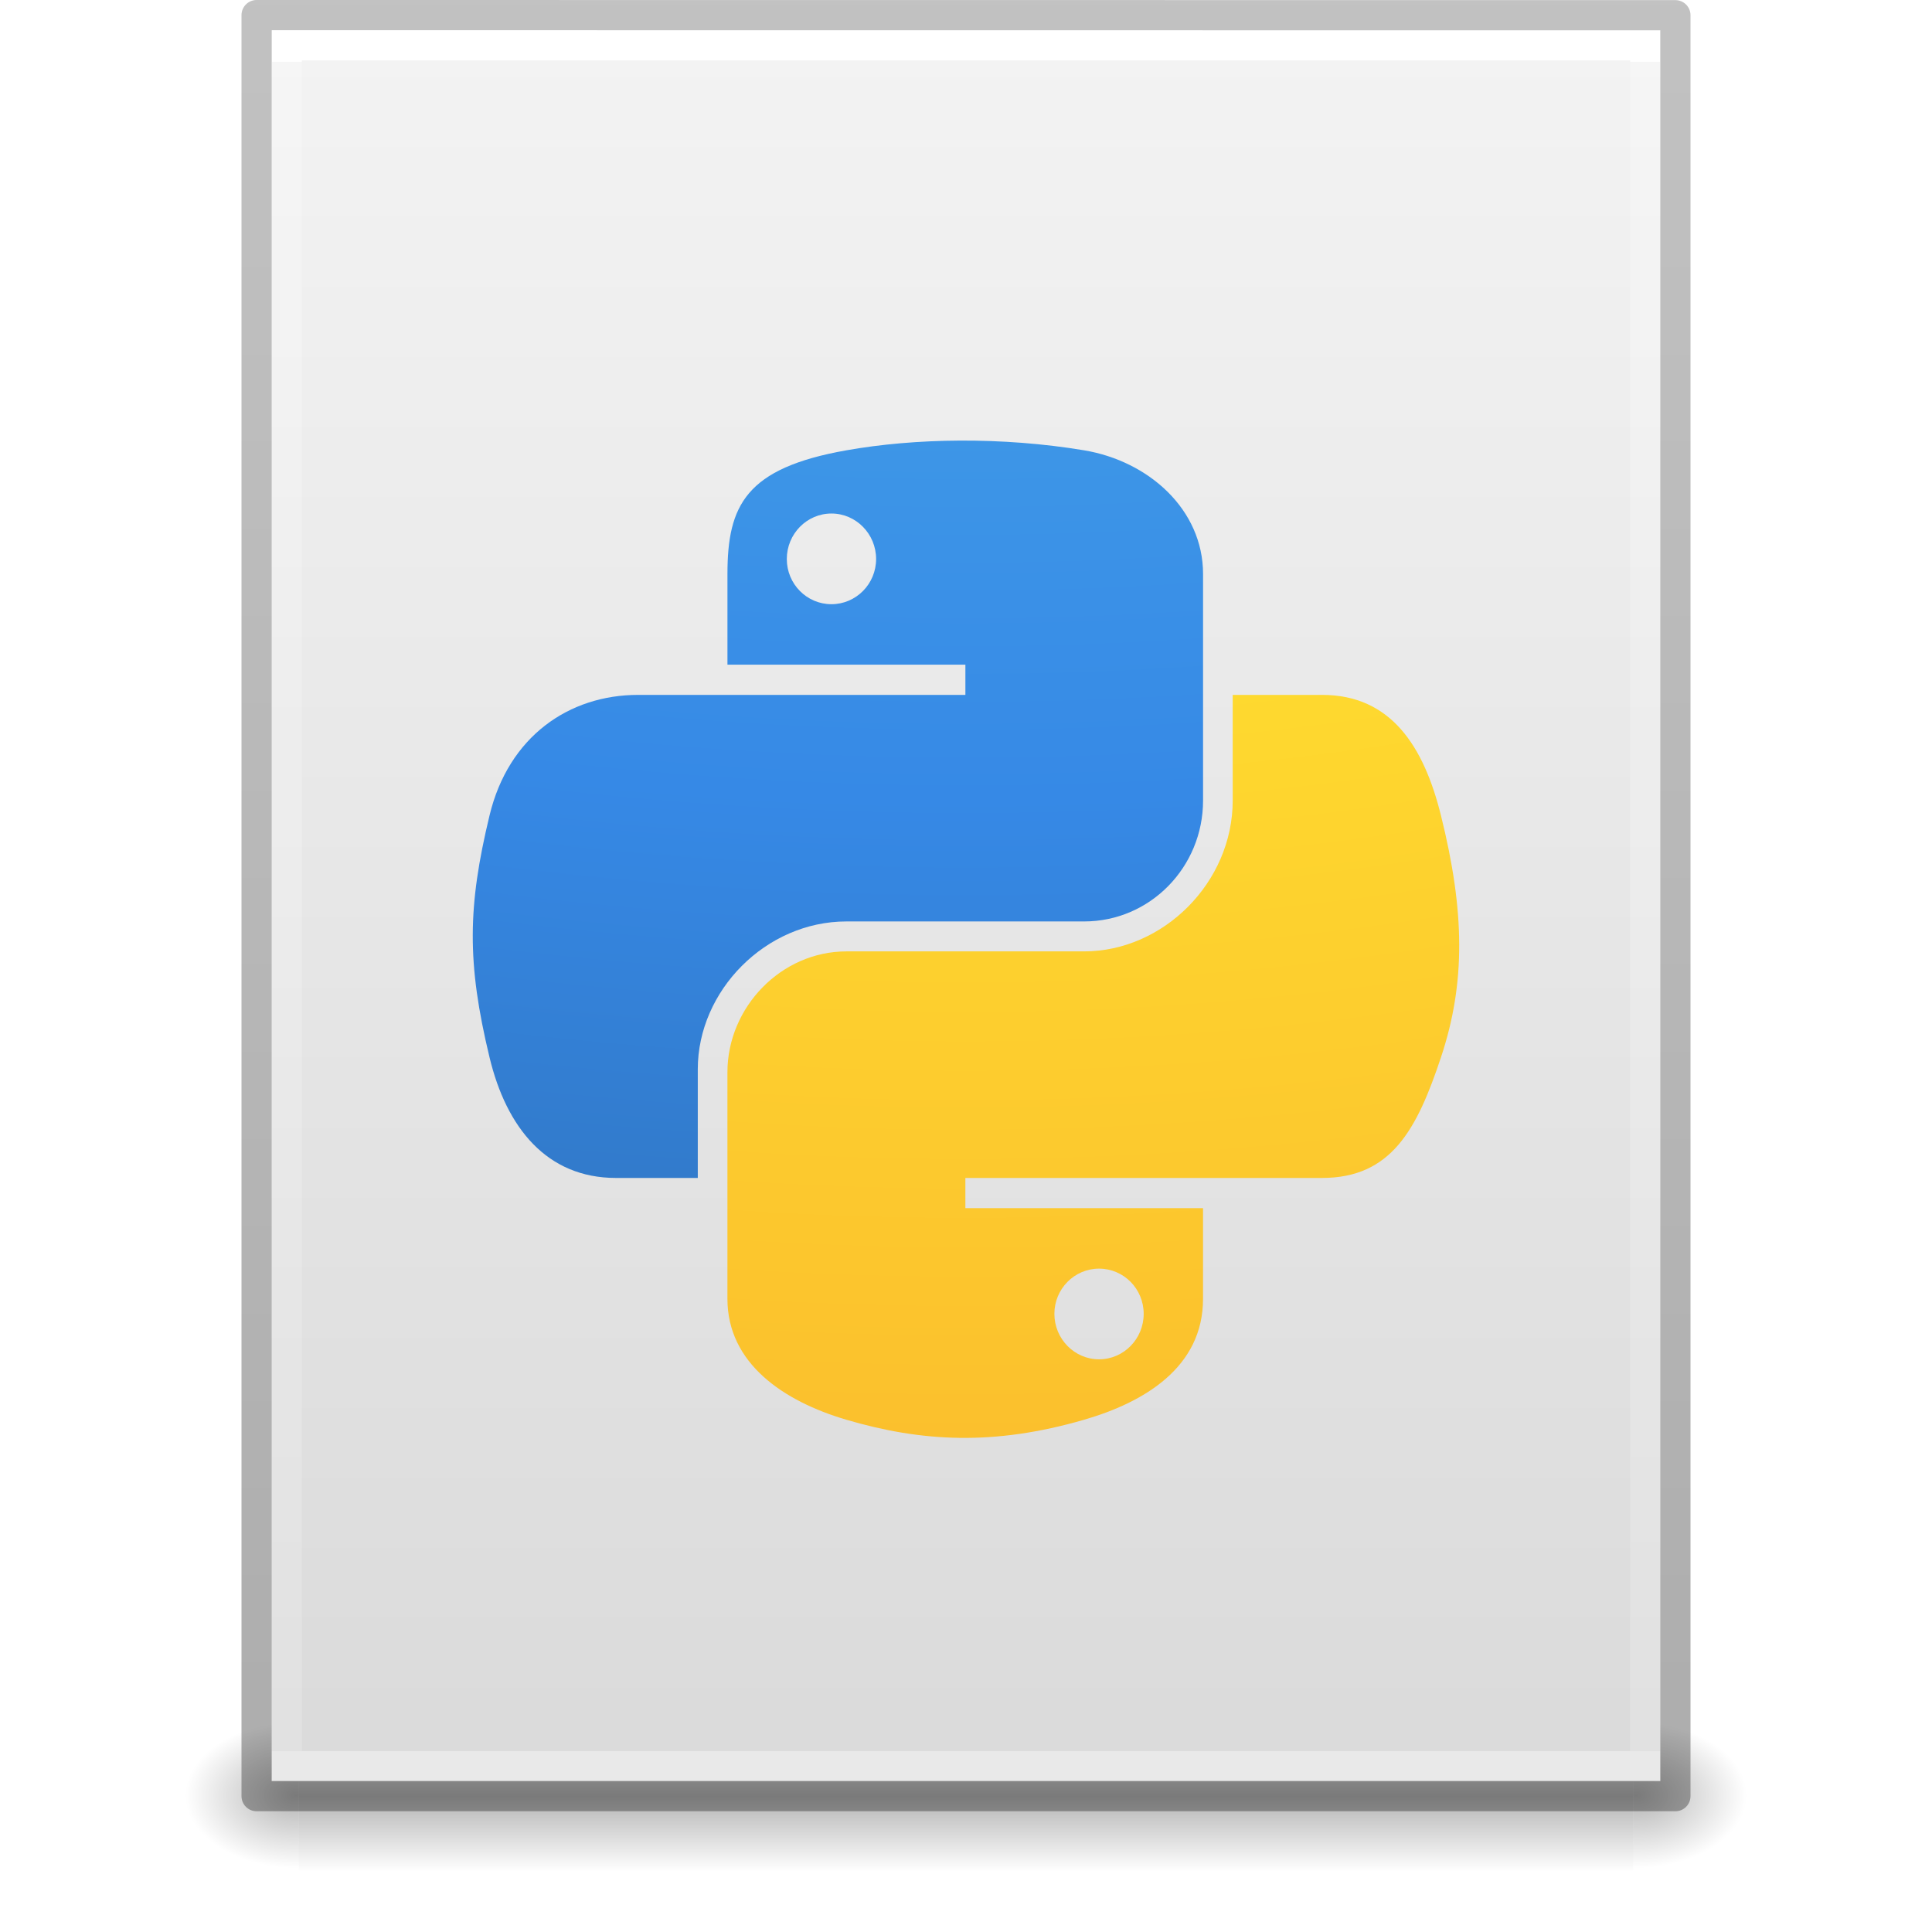
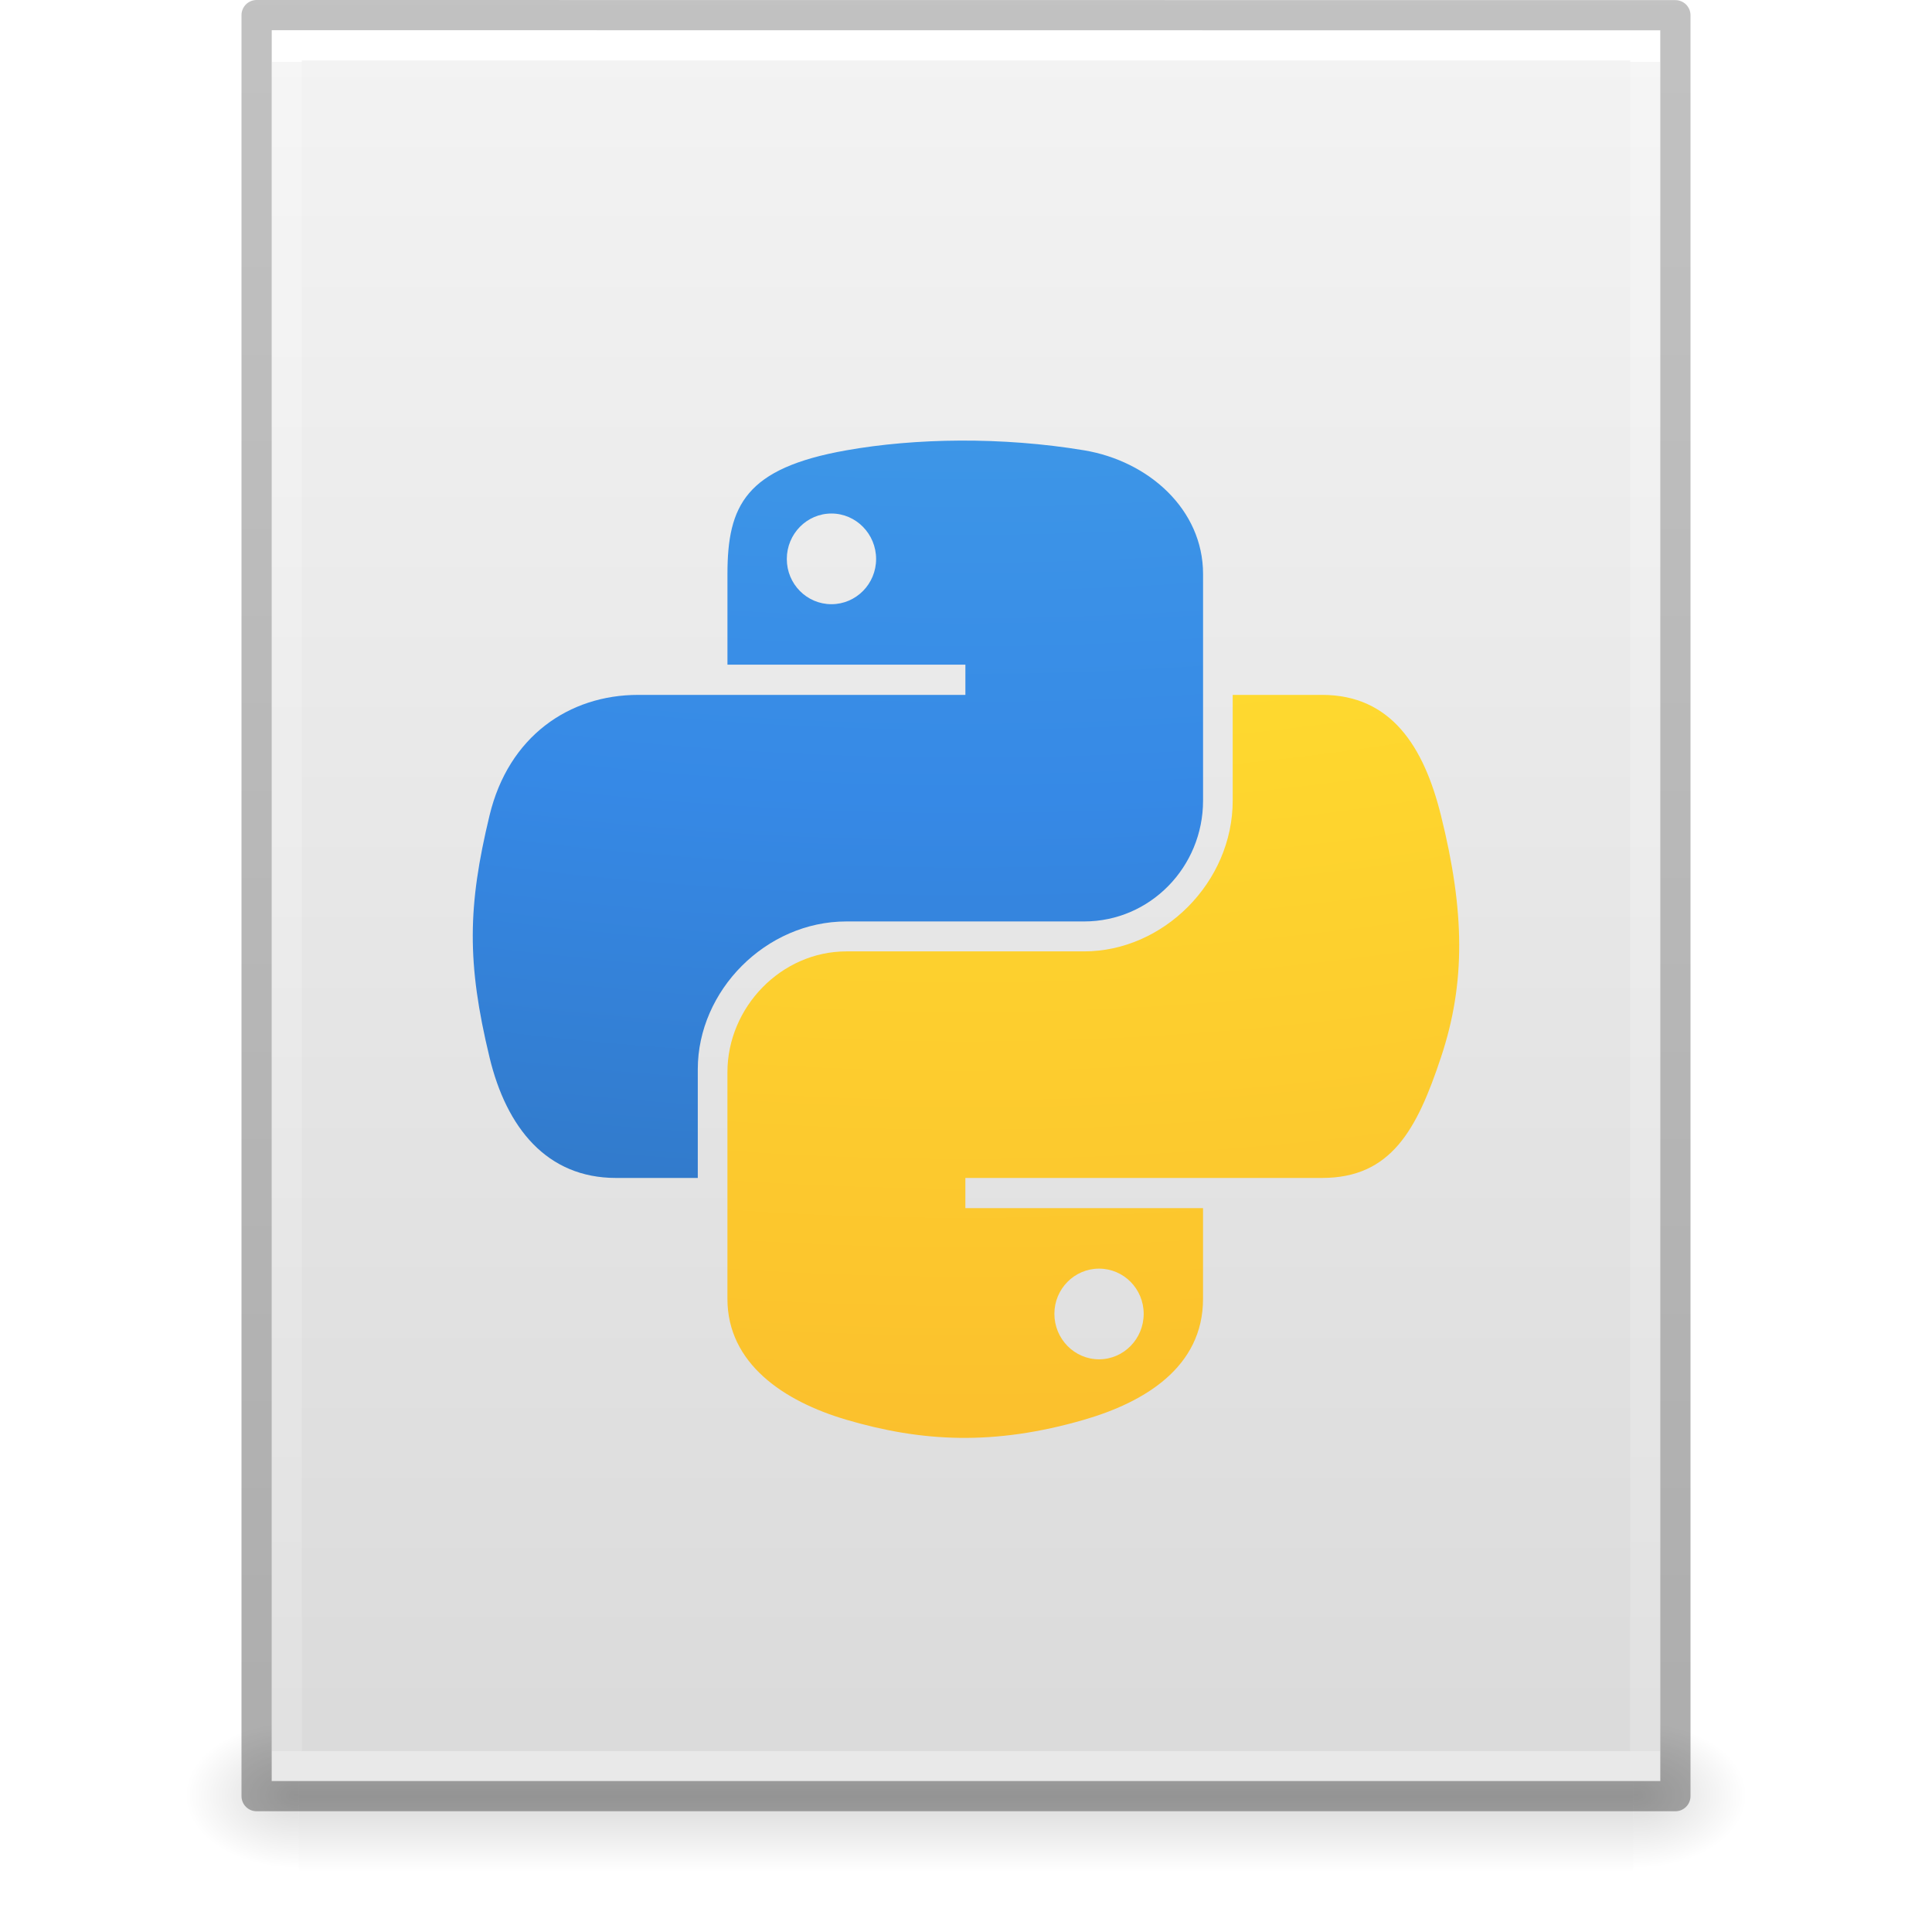
<svg xmlns="http://www.w3.org/2000/svg" xmlns:xlink="http://www.w3.org/1999/xlink" version="1.1" width="64" height="64" id="svg3844">
  <defs id="defs3846">
    <linearGradient x1="-51.786" y1="50.786" x2="-51.786" y2="2.906" id="linearGradient3033" xlink:href="#linearGradient3104-6" gradientUnits="userSpaceOnUse" gradientTransform="matrix(1.084352,0,0,1.199737,79.55086,-4.16286)" />
    <linearGradient id="linearGradient3104-6">
      <stop id="stop3106-3" style="stop-color:#000000;stop-opacity:0.318" offset="0" />
      <stop id="stop3108-9" style="stop-color:#000000;stop-opacity:0.24" offset="1" />
    </linearGradient>
    <linearGradient x1="24" y1="5.864" x2="24" y2="42.176" id="linearGradient3093" xlink:href="#linearGradient3977-4" gradientUnits="userSpaceOnUse" gradientTransform="matrix(1.216216,0,0,1.540538,2.810818,-6.97295)" />
    <linearGradient id="linearGradient3977-4">
      <stop id="stop3979-7" style="stop-color:#ffffff;stop-opacity:1" offset="0" />
      <stop id="stop3981-6" style="stop-color:#ffffff;stop-opacity:0.235" offset="0" />
      <stop id="stop3983-5" style="stop-color:#ffffff;stop-opacity:0.157" offset="1" />
      <stop id="stop3985-6" style="stop-color:#ffffff;stop-opacity:0.392" offset="1" />
    </linearGradient>
    <linearGradient x1="25.132" y1="0.985" x2="25.132" y2="47.013" id="linearGradient3096" xlink:href="#linearGradient3600-9" gradientUnits="userSpaceOnUse" gradientTransform="matrix(1.314283,0,0,1.260239,0.4572141,-2.17932)" />
    <linearGradient id="linearGradient3600-9">
      <stop id="stop3602-3" style="stop-color:#f4f4f4;stop-opacity:1" offset="0" />
      <stop id="stop3604-7" style="stop-color:#dbdbdb;stop-opacity:1" offset="1" />
    </linearGradient>
    <radialGradient cx="605.714" cy="486.648" r="117.143" fx="605.714" fy="486.648" id="radialGradient3153" xlink:href="#linearGradient5060" gradientUnits="userSpaceOnUse" gradientTransform="matrix(0.03132633,0,0,0.02058823,35.22086,49.45142)" />
    <linearGradient id="linearGradient5060">
      <stop id="stop5062" style="stop-color:#000000;stop-opacity:1" offset="0" />
      <stop id="stop5064" style="stop-color:#000000;stop-opacity:0" offset="1" />
    </linearGradient>
    <radialGradient cx="605.714" cy="486.648" r="117.143" fx="605.714" fy="486.648" id="radialGradient3156" xlink:href="#linearGradient5060" gradientUnits="userSpaceOnUse" gradientTransform="matrix(-0.03132632,0,0,0.02058823,28.77914,49.45142)" />
    <linearGradient id="linearGradient5048">
      <stop id="stop5050" style="stop-color:#000000;stop-opacity:0" offset="0" />
      <stop id="stop5056" style="stop-color:#000000;stop-opacity:1" offset="0.5" />
      <stop id="stop5052" style="stop-color:#000000;stop-opacity:0" offset="1" />
    </linearGradient>
    <linearGradient x1="302.857" y1="366.648" x2="302.857" y2="609.505" id="linearGradient3842" xlink:href="#linearGradient5048" gradientUnits="userSpaceOnUse" gradientTransform="matrix(0.09153846,0,0,0.02058823,-1.084616,49.45142)" />
    <linearGradient id="linearGradient2867-449-88-871-390-598-476-591-434-148-57-177-8-3">
      <stop id="stop3750-1-0" style="stop-color:#90dbec;stop-opacity:1" offset="0" />
      <stop id="stop3752-3-7" style="stop-color:#55c1ec;stop-opacity:1" offset="0.262" />
      <stop id="stop3754-1-8" style="stop-color:#3689e6;stop-opacity:1" offset="0.705" />
      <stop id="stop3756-1-6" style="stop-color:#2b63a0;stop-opacity:1" offset="1" />
    </linearGradient>
    <radialGradient gradientTransform="matrix(-2.1710338e-7,8.851372,-10.86666,-2.6569437e-7,140.1861,-80.7087)" gradientUnits="userSpaceOnUse" xlink:href="#linearGradient2867-449-88-871-390-598-476-591-434-148-57-177-8-3" id="radialGradient3107" fy="9.957" fx="2.802" r="12.672" cy="9.957" cx="3.332" />
    <radialGradient r="12.672" fy="9.957" fx="4.61" cy="9.957" cx="5.14" gradientTransform="matrix(0,6.540396,-8.029519,0,111.9364,-68.83022)" gradientUnits="userSpaceOnUse" id="radialGradient4528-6" xlink:href="#linearGradient4530-1" />
    <linearGradient id="linearGradient4530-1">
      <stop offset="0" style="stop-color:#fff3cb;stop-opacity:1" id="stop4532-9" />
      <stop offset="0.262" style="stop-color:#ffed8d;stop-opacity:1" id="stop4534-6" />
      <stop offset="0.661" style="stop-color:#ffde2f;stop-opacity:1" id="stop4536-5" />
      <stop offset="1" style="stop-color:#fbc02d;stop-opacity:1" id="stop4538-4" />
    </linearGradient>
  </defs>
-   <g id="layer1">
-     <rect width="44.2" height="5" x="9.9" y="57" id="rect2879" style="opacity:0.3;fill:url(#linearGradient3842);fill-opacity:1;fill-rule:nonzero;stroke:none;stroke-width:1;marker:none;visibility:visible;display:inline;overflow:visible" />
-     <path d="m 9.9,57 c 0,0 0,5 0,5 -1.613,0.01 -3.9,-1.12 -3.9,-2.5 0,-1.38 1.8,-2.499 3.9,-2.499 z" id="path2881" style="opacity:0.3;fill:url(#radialGradient3156);fill-opacity:1;fill-rule:nonzero;stroke:none;stroke-width:1;marker:none;visibility:visible;display:inline;overflow:visible" />
-     <path d="m 54.1,57 c 0,0 0,5 0,5 C 55.713,62.01 58,60.88 58,59.5 c 0,-1.38 -1.8,-2.499 -3.9,-2.499 z" id="path2883" style="opacity:0.3;fill:url(#radialGradient3153);fill-opacity:1;fill-rule:nonzero;stroke:none;stroke-width:1;marker:none;visibility:visible;display:inline;overflow:visible" />
-     <path d="m 9,1 c 10.541,0 46,0.004 46,0.004 L 55,59 c 0,0 -30.667,0 -46,0 0,-19.333 0,-38.666 0,-58 z" id="path4160-6" style="fill:url(#linearGradient3096);fill-opacity:1;stroke:none;display:inline" />
-     <path d="m 54.5,58.5 -45,0 0,-57 45,0 z" id="rect6741-1-8" style="fill:none;stroke:url(#linearGradient3093);stroke-width:1;stroke-linecap:round;stroke-linejoin:miter;stroke-miterlimit:4;stroke-opacity:1;stroke-dasharray:none;stroke-dashoffset:0" />
-     <path d="m 8.5,0.5 c 10.77,0 47,0.004 47,0.004 l 4.9e-5,58.996 c 0,0 -31.333,0 -47,0 0,-19.667 0,-39.333 0,-59 z" id="path4160-6-1" style="fill:none;stroke:url(#linearGradient3033);stroke-width:1;stroke-linecap:butt;stroke-linejoin:round;stroke-miterlimit:4;stroke-opacity:1;stroke-dasharray:none;stroke-dashoffset:0;display:inline" />
-   </g>
+   <rect style="display:inline;overflow:visible;visibility:visible;opacity:0.15;fill:url(#linearGradient3842);fill-opacity:1;fill-rule:nonzero;stroke:none;stroke-width:1;marker:none" id="rect2879" y="57" x="9.9" height="5" width="44.2" />
+   <path style="display:inline;overflow:visible;visibility:visible;opacity:0.15;fill:url(#radialGradient3156);fill-opacity:1;fill-rule:nonzero;stroke:none;stroke-width:1;marker:none" id="path2881" d="m 9.9,57 c 0,0 0,5 0,5 -1.613,0.01 -3.9,-1.12 -3.9,-2.5 0,-1.38 1.8,-2.499 3.9,-2.499 z" />
+   <path style="display:inline;overflow:visible;visibility:visible;opacity:0.15;fill:url(#radialGradient3153);fill-opacity:1;fill-rule:nonzero;stroke:none;stroke-width:1;marker:none" id="path2883" d="m 54.1,57 c 0,0 0,5 0,5 C 55.713,62.01 58,60.88 58,59.5 c 0,-1.38 -1.8,-2.499 -3.9,-2.499 z" />
+   <path style="display:inline;fill:url(#linearGradient3096);fill-opacity:1;stroke:none" id="path4160-6" d="m 9,1 c 10.541,0 46,0.004 46,0.004 L 55,59 c 0,0 -30.667,0 -46,0 0,-19.333 0,-38.666 0,-58 z" />
+   <path style="fill:none;stroke:url(#linearGradient3093);stroke-width:1;stroke-linecap:round;stroke-linejoin:miter;stroke-miterlimit:4;stroke-dasharray:none;stroke-dashoffset:0;stroke-opacity:1" id="rect6741-1-8" d="m 54.5,58.5 -45,0 0,-57 45,0 z" />
+   <path style="display:inline;fill:none;stroke:url(#linearGradient3033);stroke-width:1;stroke-linecap:butt;stroke-linejoin:round;stroke-miterlimit:4;stroke-dasharray:none;stroke-dashoffset:0;stroke-opacity:1" id="path4160-6-1" d="m 8.5,0.5 c 10.77,0 47,0.004 47,0.004 l 4.9e-5,58.996 c 0,0 -31.333,0 -47,0 0,-19.667 0,-39.333 0,-59 z" />
  <path d="m 31.805,14.595 c -1.347,0.006 -2.634,0.121 -3.766,0.322 -3.335,0.589 -3.941,1.823 -3.941,4.097 l 0,3.004 7.882,0 0,1.001 -7.882,0 -2.958,0 c -2.291,0 -4.296,1.377 -4.924,3.996 -0.724,3.002 -0.756,4.876 0,8.01 0.56,2.333 1.898,3.996 4.189,3.996 l 2.71,0 0,-3.601 c 0,-2.602 2.251,-4.896 4.924,-4.896 l 7.873,0 c 2.191,0 3.941,-1.804 3.941,-4.005 l 0,-7.505 c 0,-2.136 -1.802,-3.741 -3.941,-4.097 C 34.558,14.692 33.153,14.589 31.805,14.595 Z m -4.262,2.416 c 0.814,0 1.479,0.676 1.479,1.507 0,0.828 -0.665,1.497 -1.479,1.497 -0.817,0 -1.479,-0.669 -1.479,-1.497 0,-0.831 0.662,-1.507 1.479,-1.507 z" style="fill:url(#radialGradient3107);fill-opacity:1;color:#000000;clip-rule:nonzero;display:inline;overflow:visible;visibility:visible;opacity:1;isolation:auto;mix-blend-mode:normal;color-interpolation:sRGB;color-interpolation-filters:linearRGB;solid-color:#000000;solid-opacity:1;fill-rule:nonzero;stroke:none;stroke-width:1;stroke-linecap:butt;stroke-linejoin:miter;stroke-miterlimit:4;stroke-dasharray:none;stroke-dashoffset:0;stroke-opacity:1;marker:none;filter-blend-mode:normal;filter-gaussianBlur-deviation:0;color-rendering:auto;image-rendering:auto;shape-rendering:auto;text-rendering:auto;enable-background:accumulate" id="path1948" />
  <path d="m 40.835,23.019 0,3.5 c 0,2.713 -2.3,4.997 -4.924,4.997 l -7.873,0 c -2.156,0 -3.941,1.846 -3.941,4.005 l 0,7.505 c 0,2.136 1.857,3.392 3.941,4.005 2.495,0.734 4.887,0.866 7.873,0 1.984,-0.575 3.941,-1.731 3.941,-4.005 l 0,-3.004 -7.873,0 0,-1.001 7.873,0 3.941,0 c 2.291,0 3.144,-1.598 3.941,-3.996 0.823,-2.469 0.788,-4.843 0,-8.01 -0.566,-2.28 -1.647,-3.996 -3.941,-3.996 l -2.958,0 z m -4.428,19.006 c 0.817,0 1.479,0.669 1.479,1.497 0,0.831 -0.662,1.507 -1.479,1.507 -0.814,0 -1.479,-0.676 -1.479,-1.507 0,-0.828 0.665,-1.497 1.479,-1.497 z" style="color:#000000;clip-rule:nonzero;display:inline;overflow:visible;visibility:visible;opacity:1;isolation:auto;mix-blend-mode:normal;color-interpolation:sRGB;color-interpolation-filters:linearRGB;solid-color:#000000;solid-opacity:1;fill:url(#radialGradient4528-6);fill-opacity:1;fill-rule:nonzero;stroke:none;stroke-width:1;stroke-linecap:butt;stroke-linejoin:miter;stroke-miterlimit:4;stroke-dasharray:none;stroke-dashoffset:0;stroke-opacity:1;marker:none;color-rendering:auto;image-rendering:auto;shape-rendering:auto;text-rendering:auto;enable-background:accumulate" id="path1950-4-1" />
  <g transform="translate(37.0002,32.125)" id="g4962">
    <g id="layer9" label="status" style="display:inline" transform="translate(-313.0004,382)" />
    <g id="layer10" style="display:inline" transform="translate(-313.0004,382)" />
    <g id="layer13" style="display:inline" transform="translate(-313.0004,382)" />
    <g id="layer14" transform="translate(-313.0004,382)" />
    <g id="layer15" style="display:inline" transform="translate(-313.0004,382)" />
    <g id="g71291" style="display:inline" transform="translate(-313.0004,382)" />
    <g id="g4953" style="display:inline" transform="translate(-313.0004,382)" />
    <g id="layer12" style="display:inline" transform="translate(-313.0004,382)" />
  </g>
</svg>
